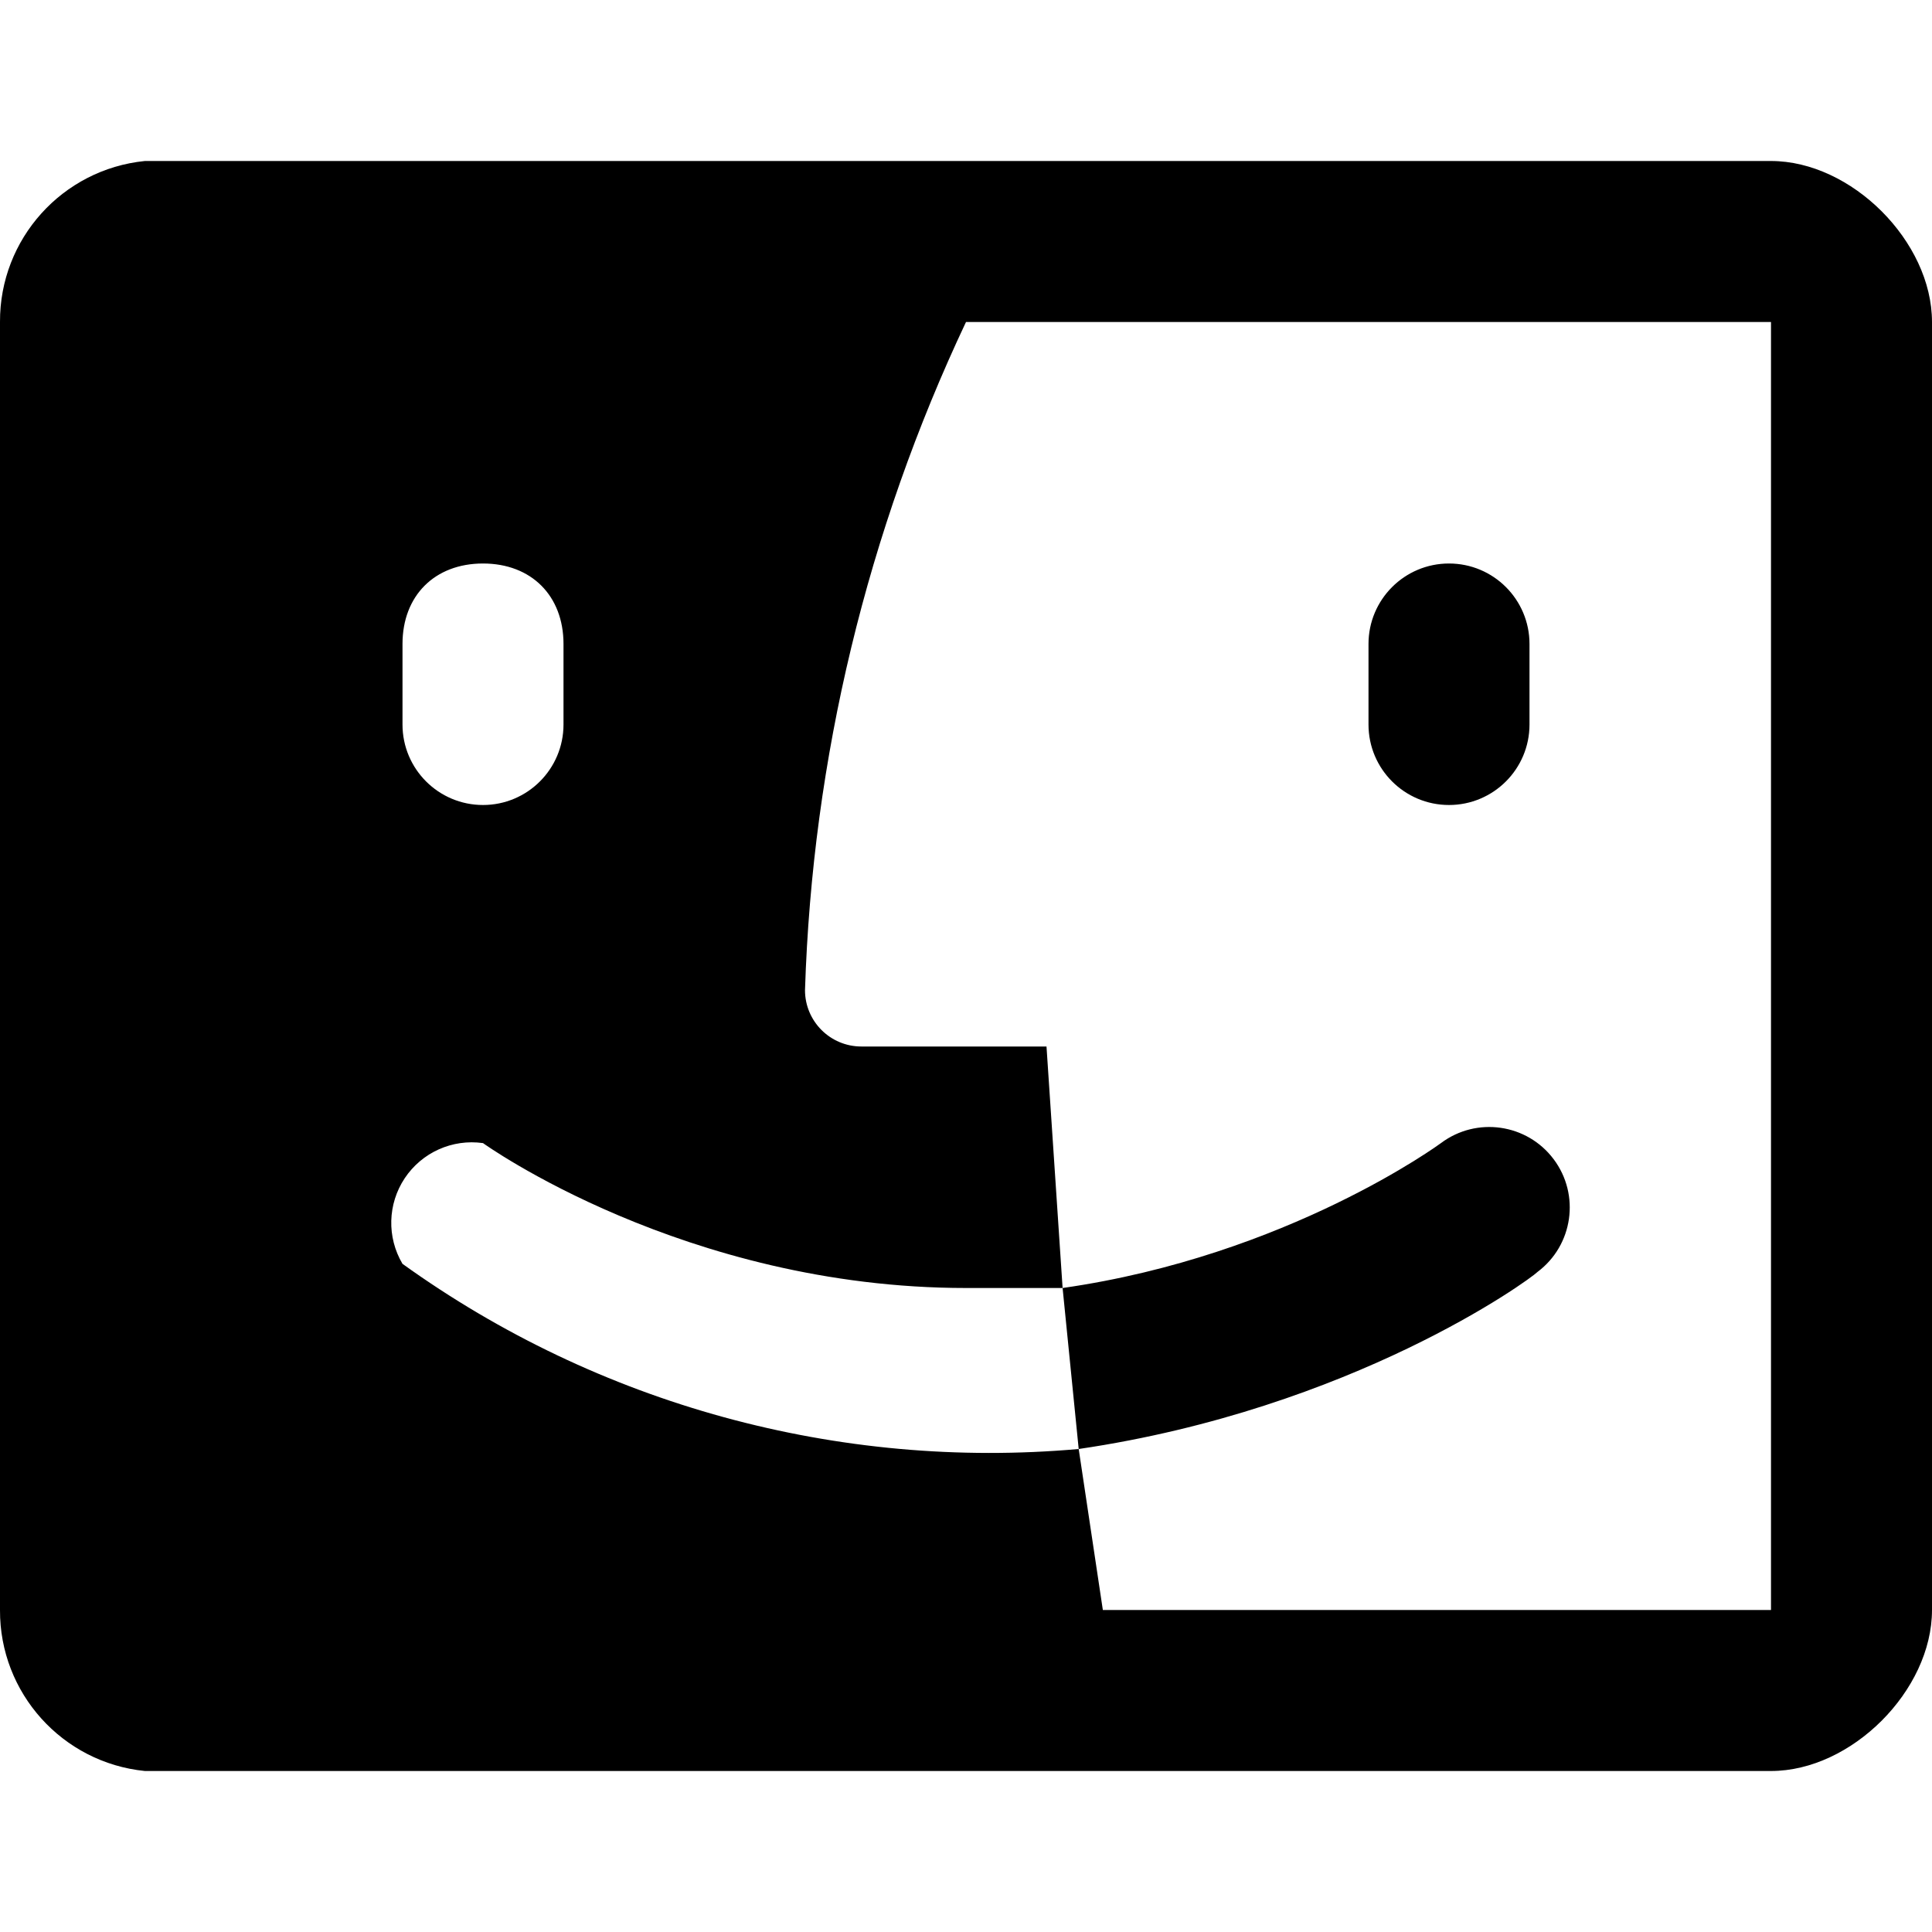
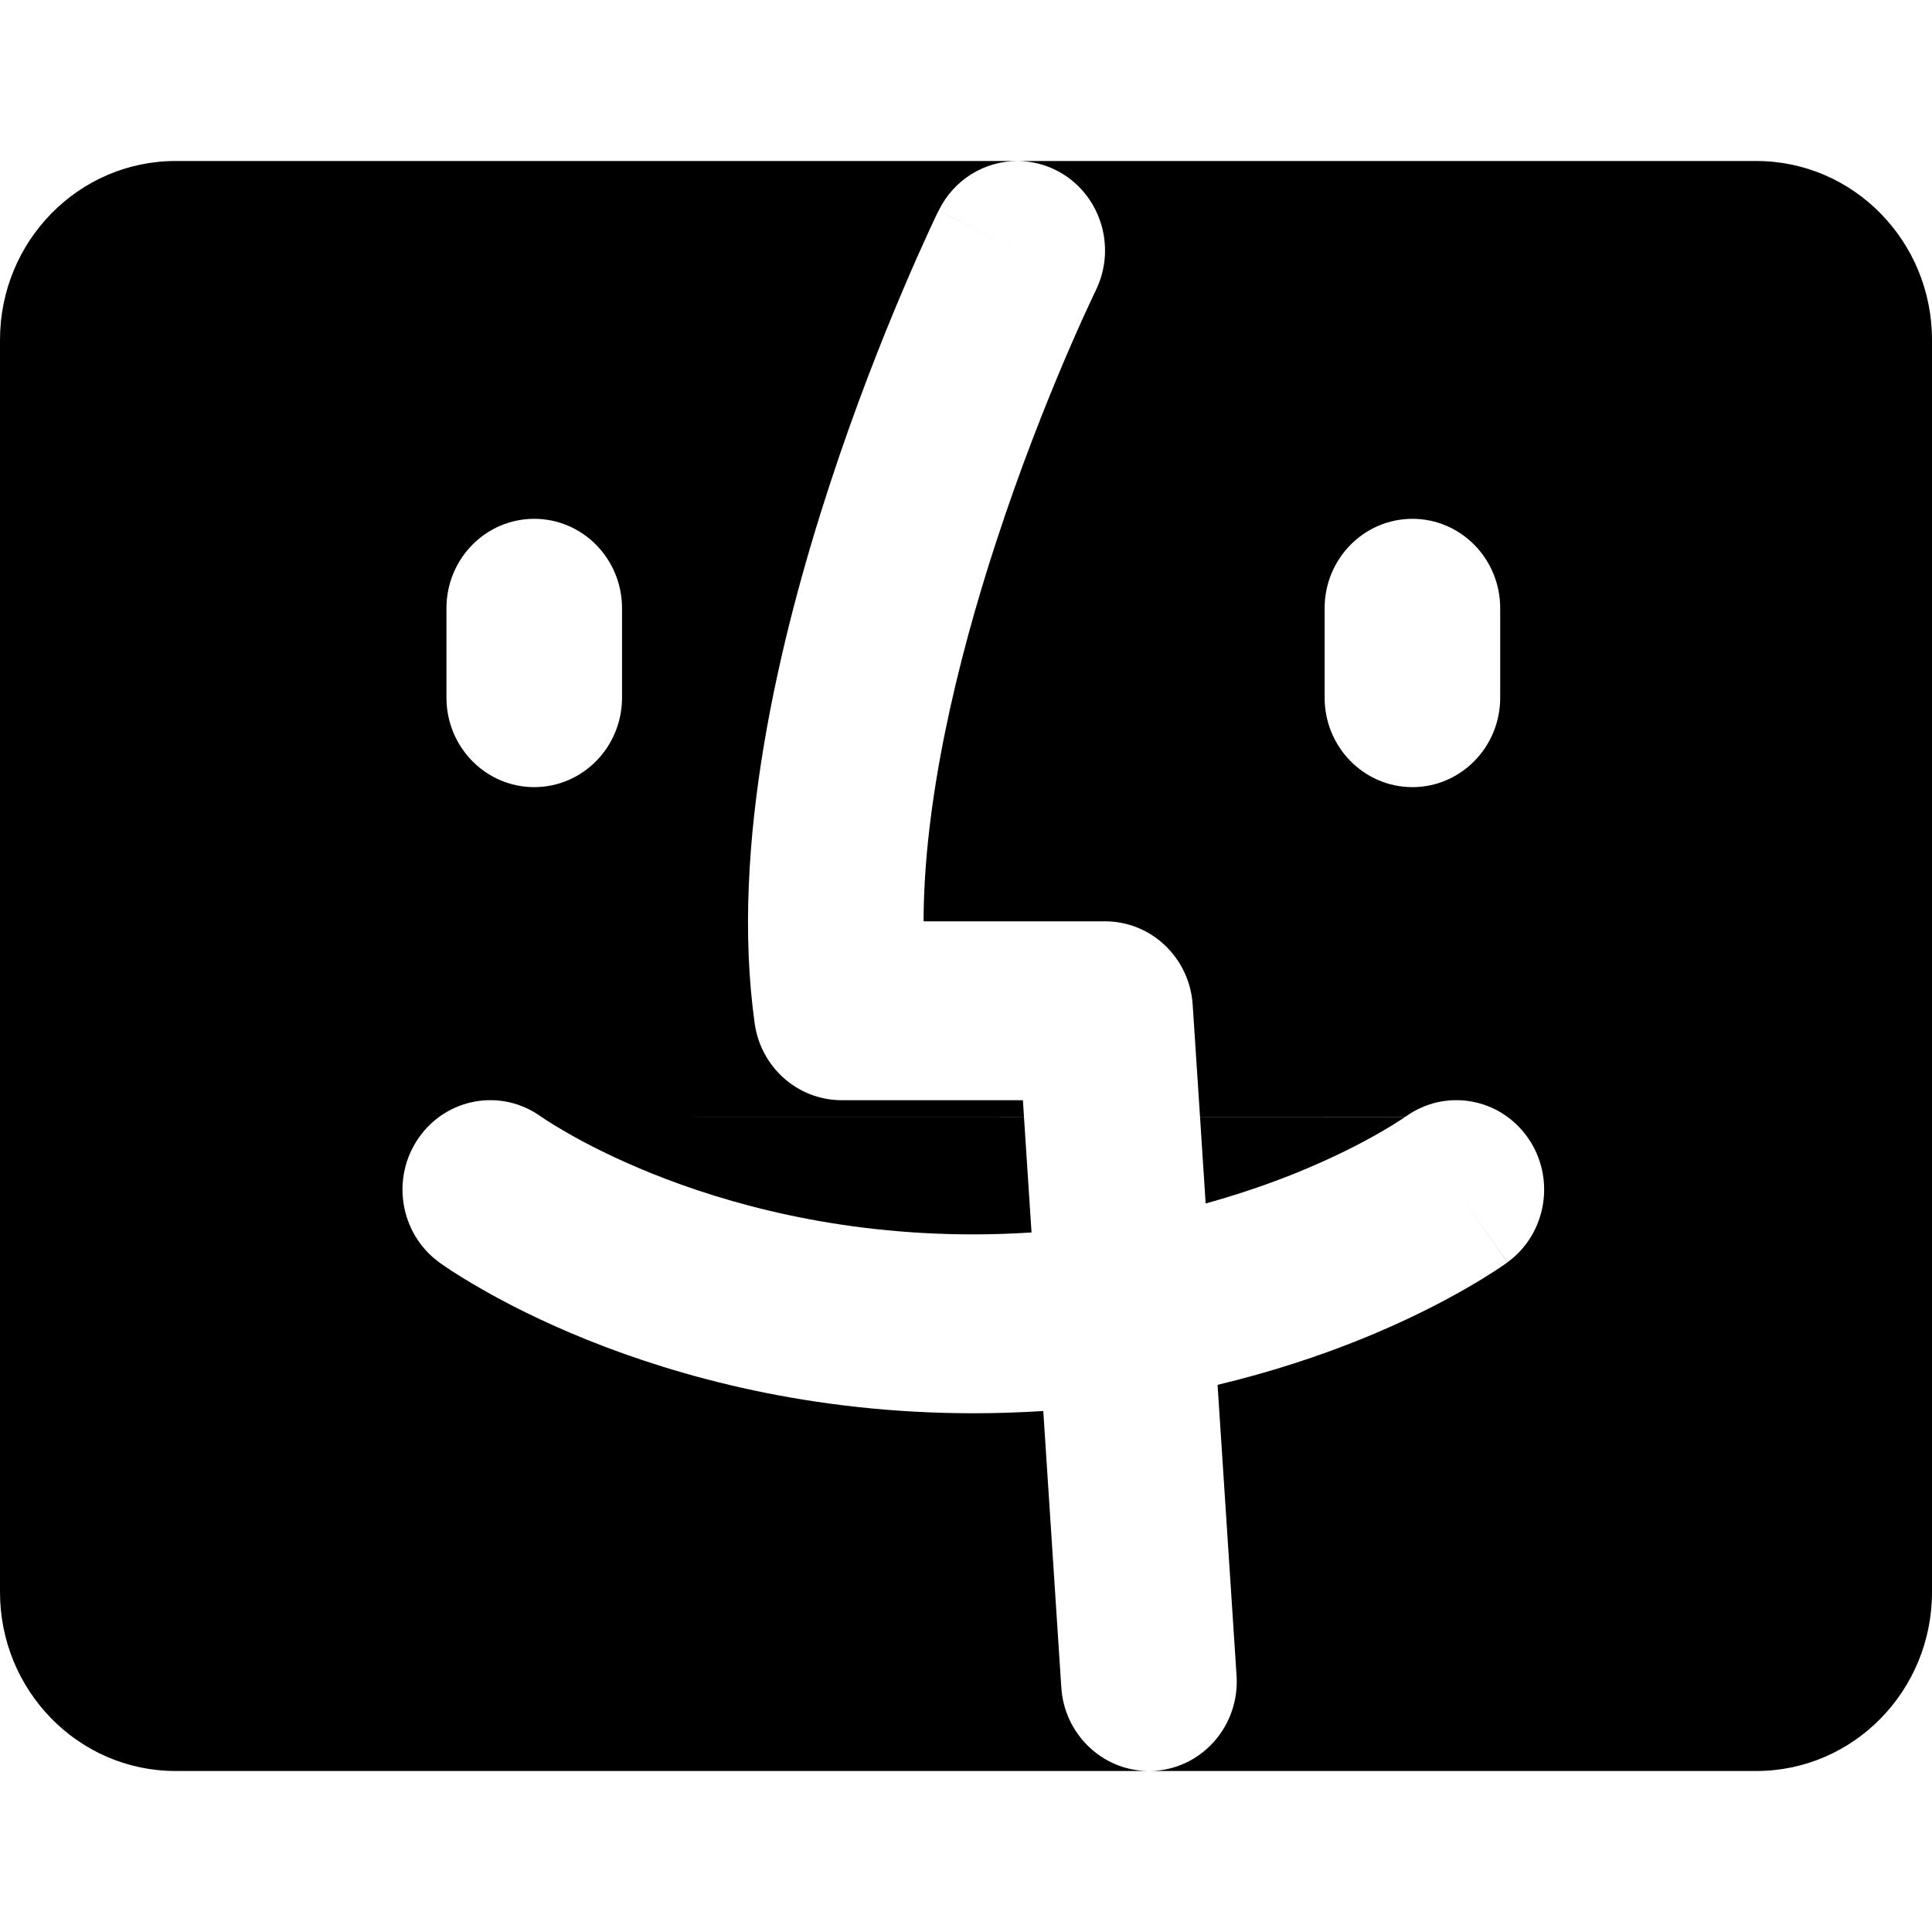
- <svg viewBox="0 0 24 24" width="24" height="24" data-reactroot="">
-   <path d="M2 2h-.2A2 2 0 000 4v16a2 2 0 001.8 2H22c1 0 2-1 2-2V4c0-1-1-2-2-2H2zm9.9 2H22v16h-8.3l-.3-2A12.5 12.5 0 015 15.7 1 1 0 016 14.2S8.5 16 12 16h1.2l-.2-3h-2.3a.7.7 0 01-.7-.7A21 21 0 0112 4zm1.3 12l.2 2c3.4-.5 5.6-2.1 5.7-2.2a1 1 0 00-1.2-1.6S16 15.6 13.2 16zM18 7a1 1 0 00-1 1v1a1 1 0 102 0V8a1 1 0 00-1-1zM6 7c.6 0 1 .4 1 1v1a1 1 0 11-2 0V8c0-.6.4-1 1-1z" />
+ <svg xmlns="http://www.w3.org/2000/svg" width="24" height="24" viewBox="0 0 24 24" fill="none">
+   <path fill-rule="evenodd" clip-rule="evenodd" d="M0 4.222C0 2.995 0.977 2 2.182 2H12.638C12.237 2 11.852 2.225 11.661 2.615L11.659 2.617L11.657 2.621L11.65 2.636L11.624 2.689C11.603 2.735 11.572 2.801 11.533 2.885C11.455 3.054 11.346 3.297 11.218 3.599C10.961 4.202 10.625 5.049 10.306 6.024C9.683 7.929 9.064 10.498 9.375 12.713C9.451 13.26 9.912 13.667 10.455 13.667H12.707L12.72 13.872L6.722 13.872C6.232 13.518 5.554 13.633 5.204 14.131C4.853 14.63 4.966 15.324 5.456 15.681L5.457 15.682L5.459 15.684L5.463 15.687L5.473 15.694L5.505 15.716C5.53 15.733 5.564 15.757 5.607 15.785C5.694 15.841 5.815 15.917 5.971 16.006C6.281 16.185 6.728 16.416 7.297 16.645C8.436 17.103 10.072 17.556 12.091 17.556C12.389 17.556 12.678 17.546 12.96 17.528L13.184 20.963C13.222 21.543 13.691 21.989 14.251 22H2.182C0.977 22 0 21.005 0 19.778V4.222ZM14.293 22H21.818C23.023 22 24 21.005 24 19.778V4.222C24 2.995 23.023 2 21.818 2H12.638C12.801 2 12.968 2.038 13.124 2.117C13.663 2.392 13.881 3.059 13.612 3.608L13.612 3.609L13.607 3.619L13.587 3.66C13.569 3.697 13.543 3.755 13.508 3.83C13.438 3.98 13.339 4.202 13.22 4.481C12.982 5.041 12.67 5.827 12.376 6.727C11.882 8.237 11.476 9.953 11.473 11.445H13.727C14.302 11.445 14.778 11.898 14.816 12.482L14.907 13.872H17.46L17.456 13.874L14.907 13.873L14.977 14.95C15.394 14.835 15.764 14.706 16.083 14.578C16.549 14.39 16.906 14.205 17.14 14.07C17.257 14.003 17.343 13.949 17.396 13.914C17.423 13.897 17.442 13.884 17.451 13.877L17.456 13.874L17.458 13.873L17.46 13.872C17.95 13.518 18.628 13.633 18.978 14.131C19.329 14.63 19.216 15.324 18.726 15.681L18.091 14.778C18.726 15.681 18.725 15.682 18.725 15.682L18.723 15.684L18.719 15.687L18.709 15.694L18.677 15.716C18.652 15.733 18.618 15.757 18.575 15.785C18.488 15.841 18.367 15.917 18.211 16.006C17.901 16.185 17.454 16.416 16.885 16.645C16.389 16.844 15.799 17.042 15.125 17.203L15.361 20.815C15.401 21.427 14.947 21.957 14.345 21.998C14.328 21.999 14.31 22 14.293 22ZM6.722 13.872L12.72 13.873L12.814 15.31C12.581 15.325 12.339 15.334 12.091 15.334C10.395 15.334 9.032 14.953 8.099 14.578C7.633 14.39 7.276 14.205 7.042 14.07C6.925 14.003 6.839 13.949 6.785 13.914C6.759 13.897 6.74 13.884 6.73 13.877L6.722 13.872ZM11.661 2.615L12.636 3.111C11.661 2.614 11.661 2.615 11.661 2.615ZM17.546 6.445C18.148 6.445 18.636 6.942 18.636 7.556V8.667C18.636 9.28 18.148 9.778 17.546 9.778C16.943 9.778 16.455 9.28 16.455 8.667V7.556C16.455 6.942 16.943 6.445 17.546 6.445ZM7.727 7.556C7.727 6.942 7.239 6.445 6.636 6.445C6.034 6.445 5.546 6.942 5.546 7.556V8.667C5.546 9.28 6.034 9.778 6.636 9.778C7.239 9.778 7.727 9.28 7.727 8.667V7.556Z" fill="black" />
</svg>
